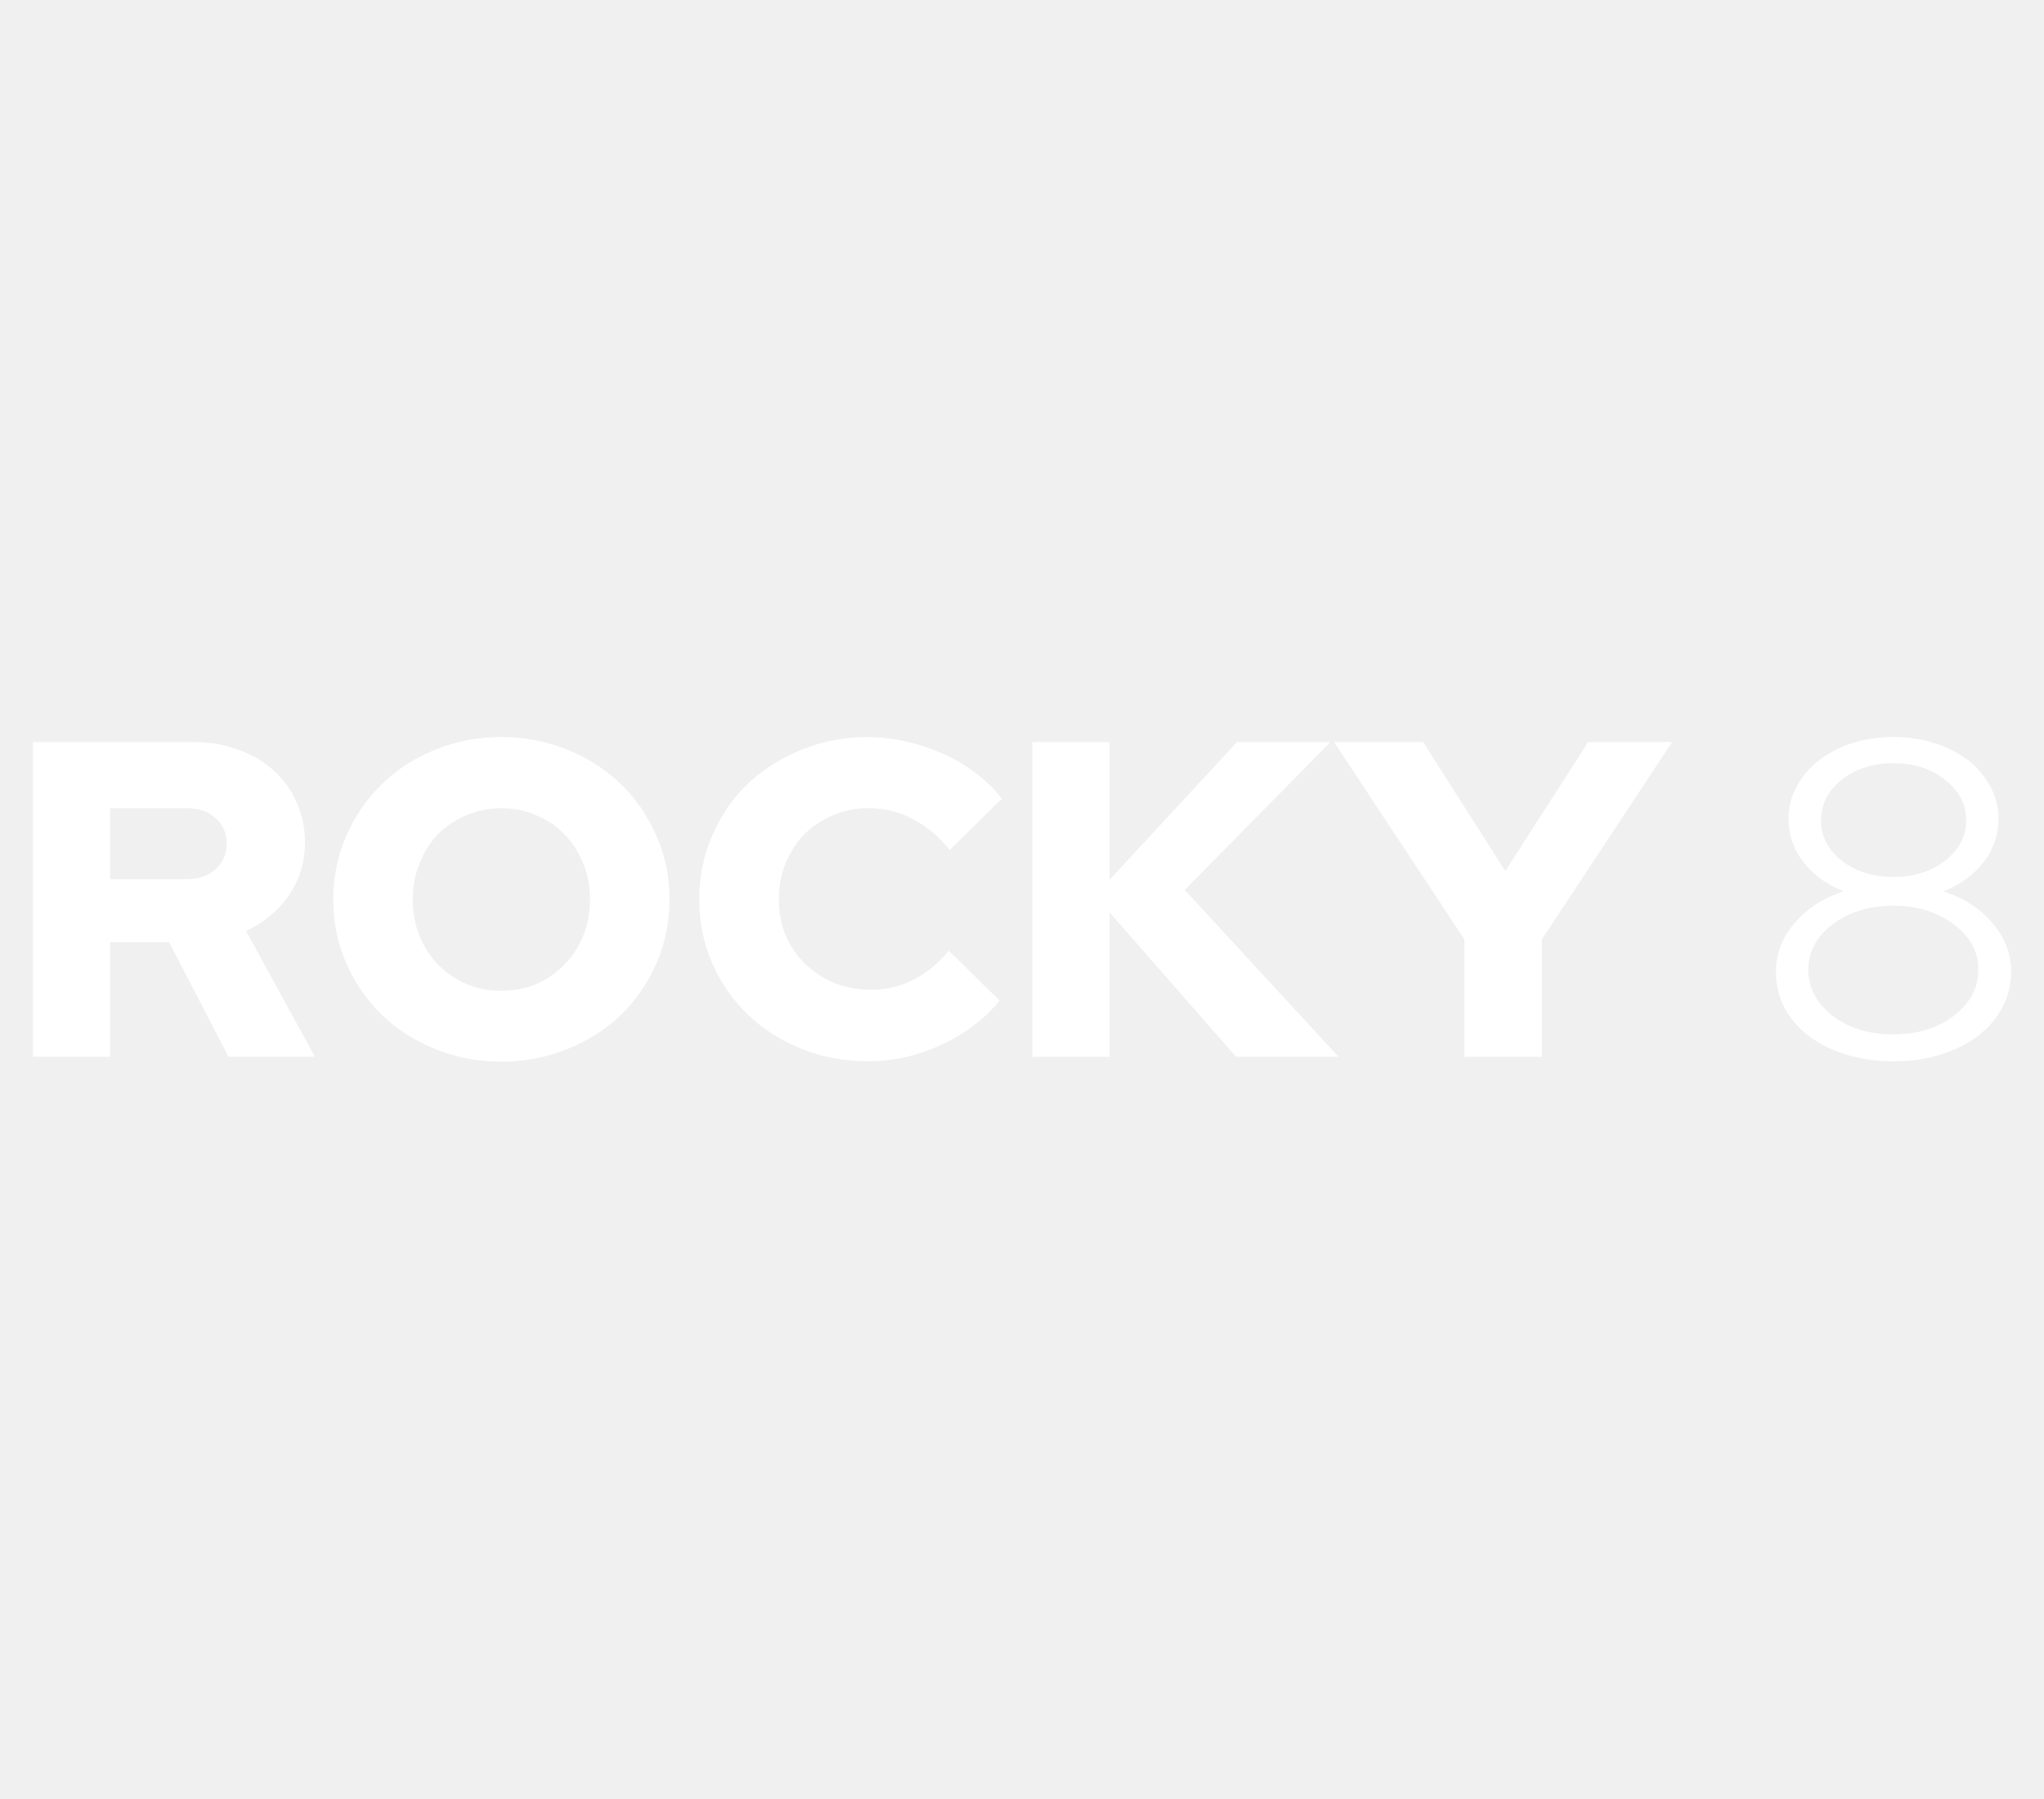
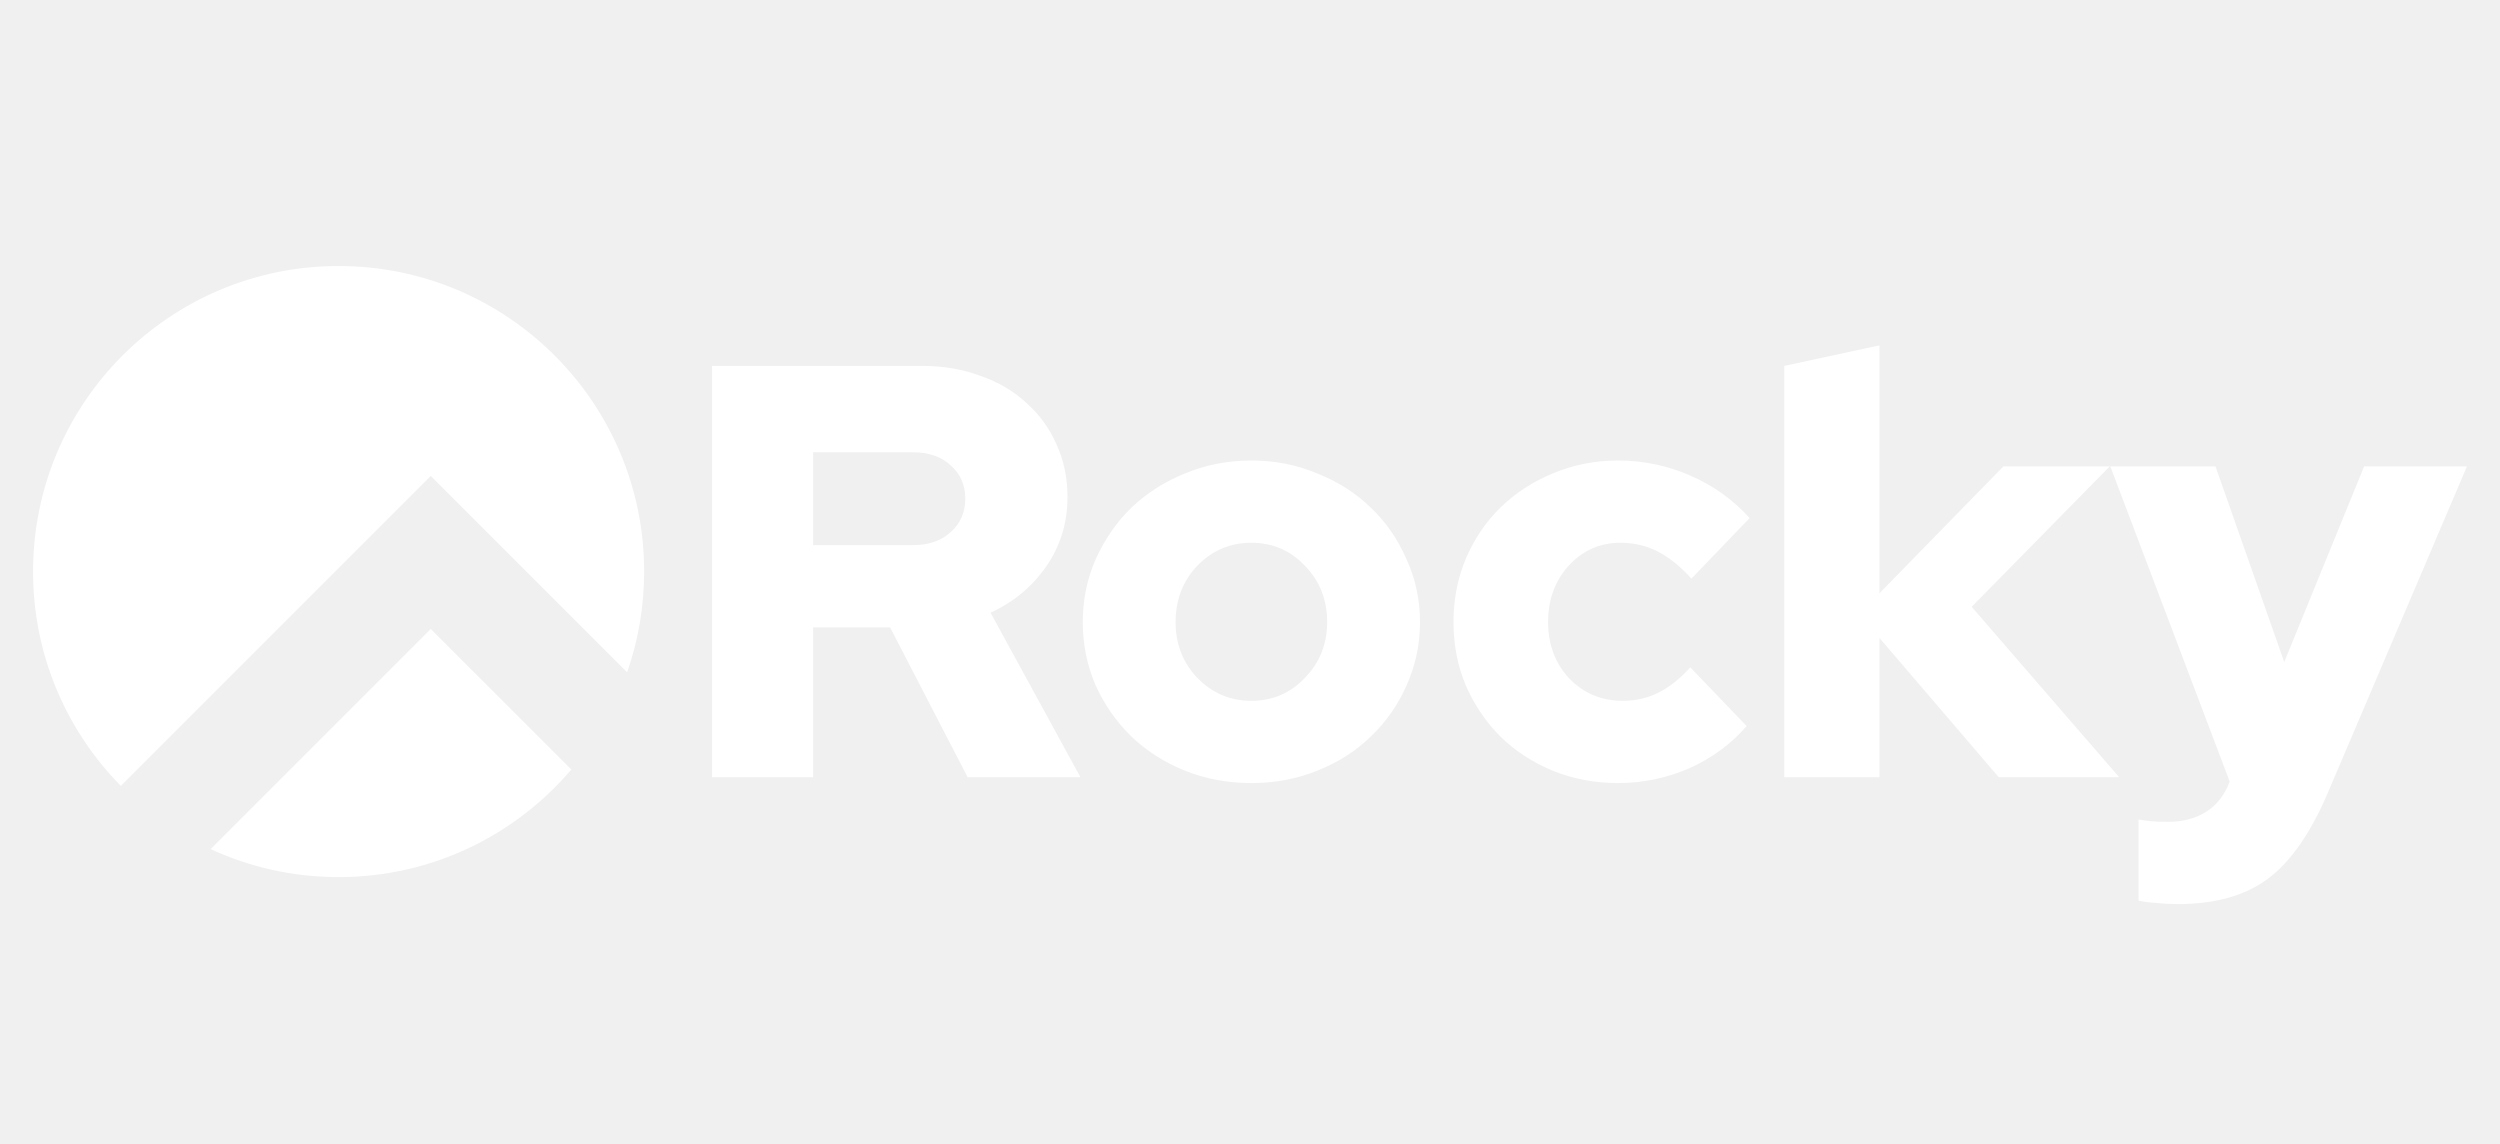
- <svg xmlns="http://www.w3.org/2000/svg" width="145.475" height="128" viewBox="0 0 38.49 33.867" version="1.1" id="svg8">
-   <defs id="defs2" />
-   <g id="layer1" transform="translate(-10.0068,-122.7907)">
-     <g aria-label="CENTOS 8" style="font-style:normal;font-variant:normal;font-weight:normal;font-stretch:normal;font-size:8.04px;line-height:1.25;font-family:Overpass;-inkscape-font-specification:'Overpass, Normal';font-variant-ligatures:normal;font-variant-caps:normal;font-variant-numeric:normal;font-feature-settings:normal;text-align:center;letter-spacing:0px;word-spacing:0px;writing-mode:lr-tb;text-anchor:middle;fill:#0088ce;fill-opacity:0.988;stroke:none;stroke-width:0.905" id="text1133" transform="matrix(0.9090914,0,0,0.9090914,0.9578093,8.661203)">
-       <g aria-label="ROCKY 8" id="text8685" style="font-weight:900;font-size:9.313px;font-family:'Rocky Display';-inkscape-font-specification:'Rocky Display Heavy';fill:#ffffff;fill-opacity:1;stroke-width:0.263">
-         <path id="path838" style="font-weight:normal;-inkscape-font-specification:'Rocky Display'" d="m 20.338,140.807 c -0.484,0 -0.941,0.088 -1.369,0.262 -0.428,0.174 -0.797,0.413 -1.107,0.717 -0.31,0.298 -0.556,0.654 -0.736,1.07 -0.18,0.41 -0.27,0.849 -0.27,1.314 0,0.466 0.089,0.906 0.27,1.322 0.18,0.41 0.426,0.766 0.736,1.07 0.31,0.298 0.679,0.533 1.107,0.707 0.428,0.174 0.885,0.262 1.369,0.262 0.484,0 0.941,-0.088 1.369,-0.262 0.428,-0.174 0.799,-0.409 1.109,-0.707 0.31,-0.304 0.556,-0.661 0.736,-1.07 0.18,-0.416 0.27,-0.857 0.27,-1.322 0,-0.466 -0.089,-0.905 -0.27,-1.314 -0.18,-0.416 -0.426,-0.772 -0.736,-1.07 -0.31,-0.304 -0.681,-0.543 -1.109,-0.717 -0.428,-0.174 -0.885,-0.262 -1.369,-0.262 z m 7.6,0 c -0.491,0 -0.949,0.088 -1.377,0.262 -0.428,0.174 -0.802,0.409 -1.119,0.707 -0.31,0.298 -0.554,0.654 -0.734,1.07 -0.18,0.41 -0.27,0.852 -0.27,1.324 0,0.472 0.089,0.912 0.27,1.322 0.18,0.41 0.424,0.763 0.734,1.061 0.31,0.298 0.681,0.535 1.109,0.709 0.435,0.174 0.896,0.26 1.387,0.26 0.522,0 1.029,-0.114 1.52,-0.344 0.497,-0.23 0.897,-0.535 1.201,-0.914 l -1.053,-1.033 c -0.217,0.267 -0.463,0.469 -0.736,0.605 -0.267,0.137 -0.558,0.205 -0.875,0.205 -0.273,0 -0.528,-0.048 -0.764,-0.141 -0.23,-0.099 -0.432,-0.233 -0.605,-0.4 -0.168,-0.168 -0.301,-0.362 -0.4,-0.586 -0.093,-0.23 -0.139,-0.477 -0.139,-0.744 -10e-7,-0.267 0.046,-0.516 0.139,-0.746 0.099,-0.236 0.229,-0.438 0.391,-0.605 0.168,-0.168 0.364,-0.297 0.588,-0.391 0.23,-0.099 0.474,-0.148 0.734,-0.148 0.329,0 0.635,0.074 0.914,0.223 0.286,0.143 0.544,0.357 0.773,0.643 l 1.08,-1.062 c -0.149,-0.192 -0.326,-0.366 -0.531,-0.521 -0.205,-0.161 -0.428,-0.295 -0.67,-0.4 -0.242,-0.112 -0.497,-0.198 -0.764,-0.26 -0.267,-0.062 -0.536,-0.094 -0.803,-0.094 z m 21.234,0 c -0.31,0 -0.598,0.044 -0.865,0.131 -0.261,0.087 -0.487,0.204 -0.68,0.354 -0.192,0.149 -0.345,0.33 -0.457,0.541 -0.112,0.205 -0.168,0.428 -0.168,0.67 0,0.335 0.105,0.637 0.316,0.904 0.211,0.267 0.489,0.465 0.83,0.596 -0.416,0.13 -0.755,0.348 -1.016,0.652 -0.261,0.298 -0.391,0.635 -0.391,1.014 -10e-7,0.267 0.058,0.516 0.176,0.746 0.124,0.224 0.293,0.418 0.504,0.586 0.217,0.161 0.475,0.29 0.773,0.383 0.304,0.093 0.629,0.139 0.977,0.139 0.354,0 0.68,-0.045 0.979,-0.139 0.298,-0.093 0.556,-0.221 0.773,-0.383 0.217,-0.168 0.384,-0.362 0.502,-0.586 0.124,-0.23 0.188,-0.479 0.188,-0.746 0,-0.379 -0.132,-0.716 -0.393,-1.014 -0.261,-0.304 -0.598,-0.522 -1.014,-0.652 0.341,-0.13 0.617,-0.329 0.828,-0.596 0.211,-0.267 0.316,-0.569 0.316,-0.904 0,-0.242 -0.056,-0.465 -0.168,-0.67 -0.112,-0.211 -0.263,-0.392 -0.455,-0.541 -0.192,-0.149 -0.422,-0.267 -0.689,-0.354 -0.267,-0.087 -0.557,-0.131 -0.867,-0.131 z m -38.537,0.104 v 6.518 h 1.602 v -2.373 h 1.221 l 1.229,2.373 h 1.789 l -1.426,-2.607 c 0.366,-0.168 0.661,-0.412 0.885,-0.734 0.224,-0.323 0.336,-0.69 0.336,-1.1 0,-0.304 -0.06,-0.583 -0.178,-0.838 -0.112,-0.255 -0.27,-0.472 -0.475,-0.652 -0.199,-0.186 -0.441,-0.328 -0.727,-0.428 -0.279,-0.106 -0.587,-0.158 -0.922,-0.158 z m 20.703,0 v 6.518 h 1.602 v -2.988 l 2.617,2.988 h 2.123 l -3.186,-3.455 3.018,-3.062 h -1.936 l -2.637,2.85 v -2.85 z m 6.25,0 2.699,4.088 v 2.43 h 1.604 v -2.43 l 2.699,-4.088 h -1.74 l -1.715,2.672 -1.703,-2.672 z m 11.584,0.438 c 0.428,0 0.787,0.114 1.072,0.344 0.292,0.23 0.438,0.509 0.438,0.838 0,0.329 -0.146,0.608 -0.438,0.838 -0.292,0.224 -0.65,0.336 -1.072,0.336 -0.422,0 -0.778,-0.112 -1.07,-0.336 -0.286,-0.23 -0.428,-0.509 -0.428,-0.838 0,-0.329 0.142,-0.608 0.428,-0.838 0.292,-0.23 0.648,-0.344 1.07,-0.344 z m -36.936,0.932 h 1.584 c 0.248,0 0.447,0.067 0.596,0.203 0.155,0.137 0.232,0.314 0.232,0.531 -1e-6,0.217 -0.077,0.395 -0.232,0.531 -0.149,0.137 -0.347,0.205 -0.596,0.205 h -1.584 z m 8.102,0 c 0.261,0 0.503,0.049 0.727,0.148 0.224,0.093 0.417,0.223 0.578,0.391 0.168,0.168 0.297,0.37 0.391,0.605 0.093,0.23 0.141,0.479 0.141,0.746 0,0.267 -0.047,0.518 -0.141,0.754 -0.093,0.23 -0.223,0.428 -0.391,0.596 -0.161,0.168 -0.355,0.301 -0.578,0.4 -0.224,0.093 -0.466,0.141 -0.727,0.141 -0.261,0 -0.503,-0.048 -0.727,-0.141 -0.224,-0.099 -0.418,-0.233 -0.586,-0.4 -0.161,-0.168 -0.288,-0.366 -0.381,-0.596 -0.093,-0.236 -0.141,-0.487 -0.141,-0.754 0,-0.267 0.047,-0.516 0.141,-0.746 0.093,-0.236 0.219,-0.438 0.381,-0.605 0.168,-0.168 0.362,-0.297 0.586,-0.391 0.224,-0.099 0.466,-0.148 0.727,-0.148 z m 28.834,2.02 c 0.497,0 0.913,0.128 1.248,0.383 0.341,0.255 0.514,0.567 0.514,0.939 0,0.379 -0.172,0.7 -0.514,0.961 -0.335,0.255 -0.751,0.381 -1.248,0.381 -0.497,0 -0.914,-0.126 -1.256,-0.381 -0.335,-0.261 -0.504,-0.582 -0.504,-0.961 0,-0.373 0.169,-0.685 0.504,-0.939 0.341,-0.255 0.759,-0.383 1.256,-0.383 z" />
-       </g>
-       <g id="text49490" style="font-size:11.642px;font-family:sans-serif;fill:#000000;fill-opacity:1;stroke-width:0.263" />
-     </g>
+ <svg xmlns="http://www.w3.org/2000/svg" version="1.1" width="907.78" height="415.08" id="svg2855">
+   <defs id="defs2857">
+     <rect x="322.708" y="109.497" width="656.258" height="245.688" id="rect23901" />
+     <rect x="319.148" y="115.267" width="568.75" height="206.15" id="rect8253" />
+   </defs>
+   <text xml:space="preserve" id="text8251" style="font-style:normal;font-variant:normal;font-weight:normal;font-stretch:normal;font-size:40px;line-height:1.25;font-family:'Rocky Display';-inkscape-font-specification:'Rocky Display';white-space:pre;shape-inside:url(#rect8253);fill:#000000;fill-opacity:1;stroke:none" />
+   <g aria-label="Rocky " transform="translate(-76.52642,-18.11005)" id="text23899" style="font-weight:900;font-size:128px;line-height:1.25;font-family:'Rocky Display';-inkscape-font-specification:'Rocky Display Heavy';white-space:pre;shape-inside:url(#rect23901);fill:#10b981">
+     <path id="path1585" style="font-size:213.333px;fill:#ffffff" d="m 199.473,114.703 c -61.274,2e-5 -110.945,49.673 -110.945,110.947 0,30.319 12.16,57.798 31.871,77.822 l 112.541,-112.541 27.785,27.785 43.521,43.52 c 4,-11.455 6.174,-23.766 6.174,-36.586 0,-61.274 -49.673,-110.947 -110.947,-110.947 z m 559.502,28.814 -34.561,7.467 v 149.332 h 34.561 v -50.561 l 43.307,50.561 h 43.732 l -53.547,-61.867 50.135,-50.986 h -38.613 l -45.014,46.08 z m -423.893,7.467 v 149.332 h 36.693 v -54.4 h 27.947 l 28.16,54.4 h 40.959 l -32.641,-59.732 c 8.391,-3.84 15.148,-9.458 20.268,-16.854 5.12,-7.396 7.68,-15.787 7.68,-25.174 0,-6.969 -1.351,-13.368 -4.053,-19.199 -2.56,-5.831 -6.188,-10.809 -10.881,-14.934 -4.551,-4.267 -10.096,-7.539 -16.639,-9.814 -6.4,-2.418 -13.441,-3.625 -21.121,-3.625 z m 36.693,31.359 h 36.268 c 5.689,0 10.239,1.564 13.652,4.693 3.556,3.129 5.334,7.182 5.334,12.16 0,4.978 -1.778,9.031 -5.334,12.16 -3.413,3.129 -7.963,4.693 -13.652,4.693 h -36.268 z m 159.146,2.986 c -8.533,0 -16.57,1.564 -24.107,4.693 -7.396,2.987 -13.865,7.111 -19.412,12.373 -5.404,5.262 -9.743,11.52 -13.014,18.773 -3.129,7.111 -4.693,14.72 -4.693,22.826 0,8.107 1.564,15.788 4.693,23.041 3.271,7.111 7.609,13.296 13.014,18.559 5.547,5.262 12.017,9.388 19.412,12.375 7.538,2.987 15.574,4.479 24.107,4.479 8.533,0 16.497,-1.492 23.893,-4.479 7.538,-2.987 14.01,-7.113 19.414,-12.375 5.547,-5.262 9.885,-11.447 13.014,-18.559 3.271,-7.253 4.906,-14.934 4.906,-23.041 0,-8.107 -1.635,-15.715 -4.906,-22.826 -3.129,-7.253 -7.467,-13.511 -13.014,-18.773 -5.404,-5.262 -11.876,-9.386 -19.414,-12.373 -7.396,-3.129 -15.359,-4.693 -23.893,-4.693 z m 133.119,0 c -8.391,0 -16.284,1.564 -23.68,4.693 -7.253,2.987 -13.582,7.111 -18.986,12.373 -5.262,5.12 -9.459,11.307 -12.588,18.561 -2.987,7.111 -4.479,14.79 -4.479,23.039 0,8.249 1.492,15.93 4.479,23.041 3.129,7.111 7.326,13.296 12.588,18.559 5.404,5.262 11.733,9.388 18.986,12.375 7.396,2.987 15.289,4.479 23.68,4.479 8.96,0 17.564,-1.776 25.812,-5.332 8.249,-3.698 15.219,-8.819 20.908,-15.361 l -20.48,-21.332 c -3.698,4.124 -7.537,7.181 -11.52,9.172 -3.982,1.991 -8.32,2.988 -13.014,2.988 -7.68,0 -14.152,-2.703 -19.414,-8.107 -5.12,-5.547 -7.68,-12.374 -7.68,-20.48 0,-8.107 2.489,-14.932 7.467,-20.479 5.12,-5.547 11.378,-8.32 18.773,-8.32 4.978,0 9.528,1.066 13.652,3.199 4.124,2.133 8.178,5.406 12.16,9.814 l 21.121,-21.975 c -5.831,-6.542 -12.943,-11.662 -21.334,-15.359 -8.391,-3.698 -17.209,-5.547 -26.453,-5.547 z m 178.771,2.133 43.307,114.348 v 0.213 c -1.849,4.836 -4.693,8.461 -8.533,10.879 -3.84,2.418 -8.461,3.627 -13.865,3.627 -2.276,0 -4.268,-0.071 -5.975,-0.213 -1.564,-0.142 -3.129,-0.356 -4.693,-0.641 v 29.441 c 1.707,0.427 3.84,0.711 6.4,0.854 2.56,0.284 5.19,0.426 7.893,0.426 13.511,0 24.392,-3.058 32.641,-9.174 8.249,-6.116 15.502,-16.498 21.76,-31.146 L 972.307,187.463 H 934.973 L 905.959,258.504 881,187.463 Z m -311.891,27.734 c 7.68,0 14.15,2.774 19.412,8.32 5.404,5.547 8.107,12.372 8.107,20.479 0,7.964 -2.703,14.721 -8.107,20.268 -5.262,5.547 -11.732,8.32 -19.412,8.32 -7.68,0 -14.223,-2.774 -19.627,-8.32 -5.262,-5.547 -7.893,-12.303 -7.893,-20.268 0,-8.107 2.63,-14.932 7.893,-20.479 5.404,-5.547 11.947,-8.32 19.627,-8.32 z m -297.982,31.305 -79.928,79.928 c 14.133,6.526 29.871,10.168 46.461,10.168 33.848,0 64.158,-15.158 84.508,-39.057 z" />
  </g>
</svg>
